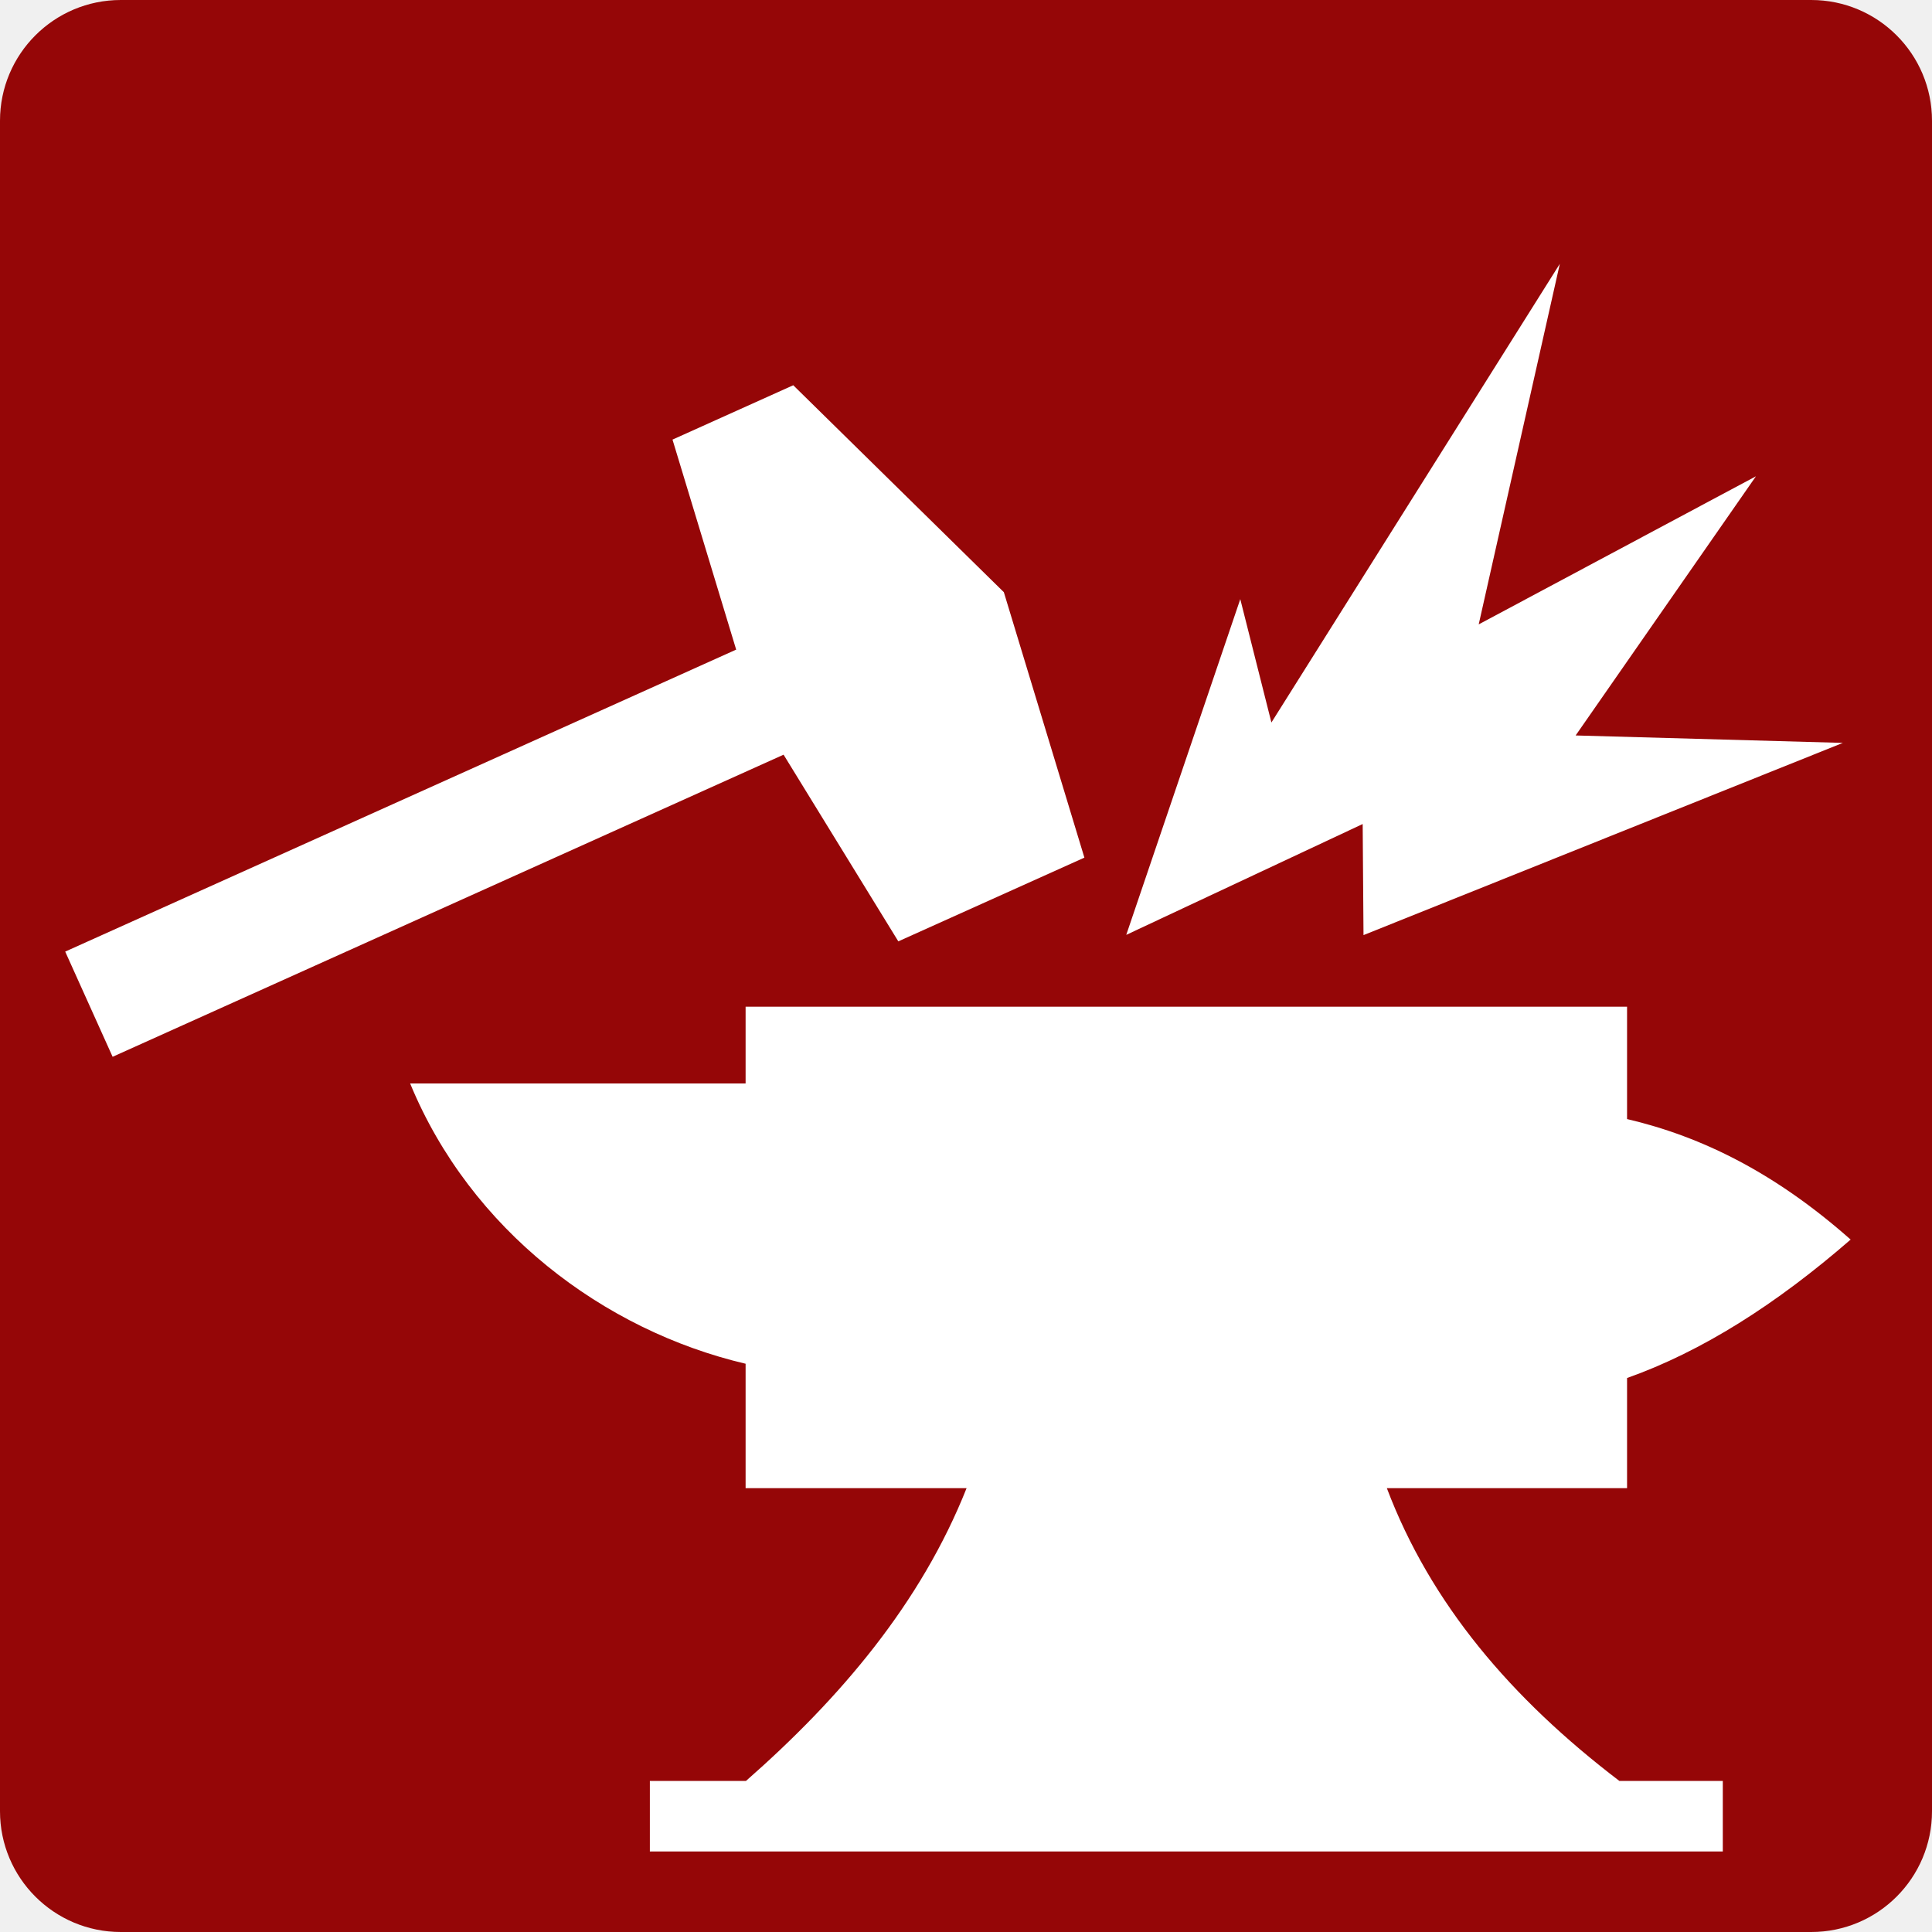
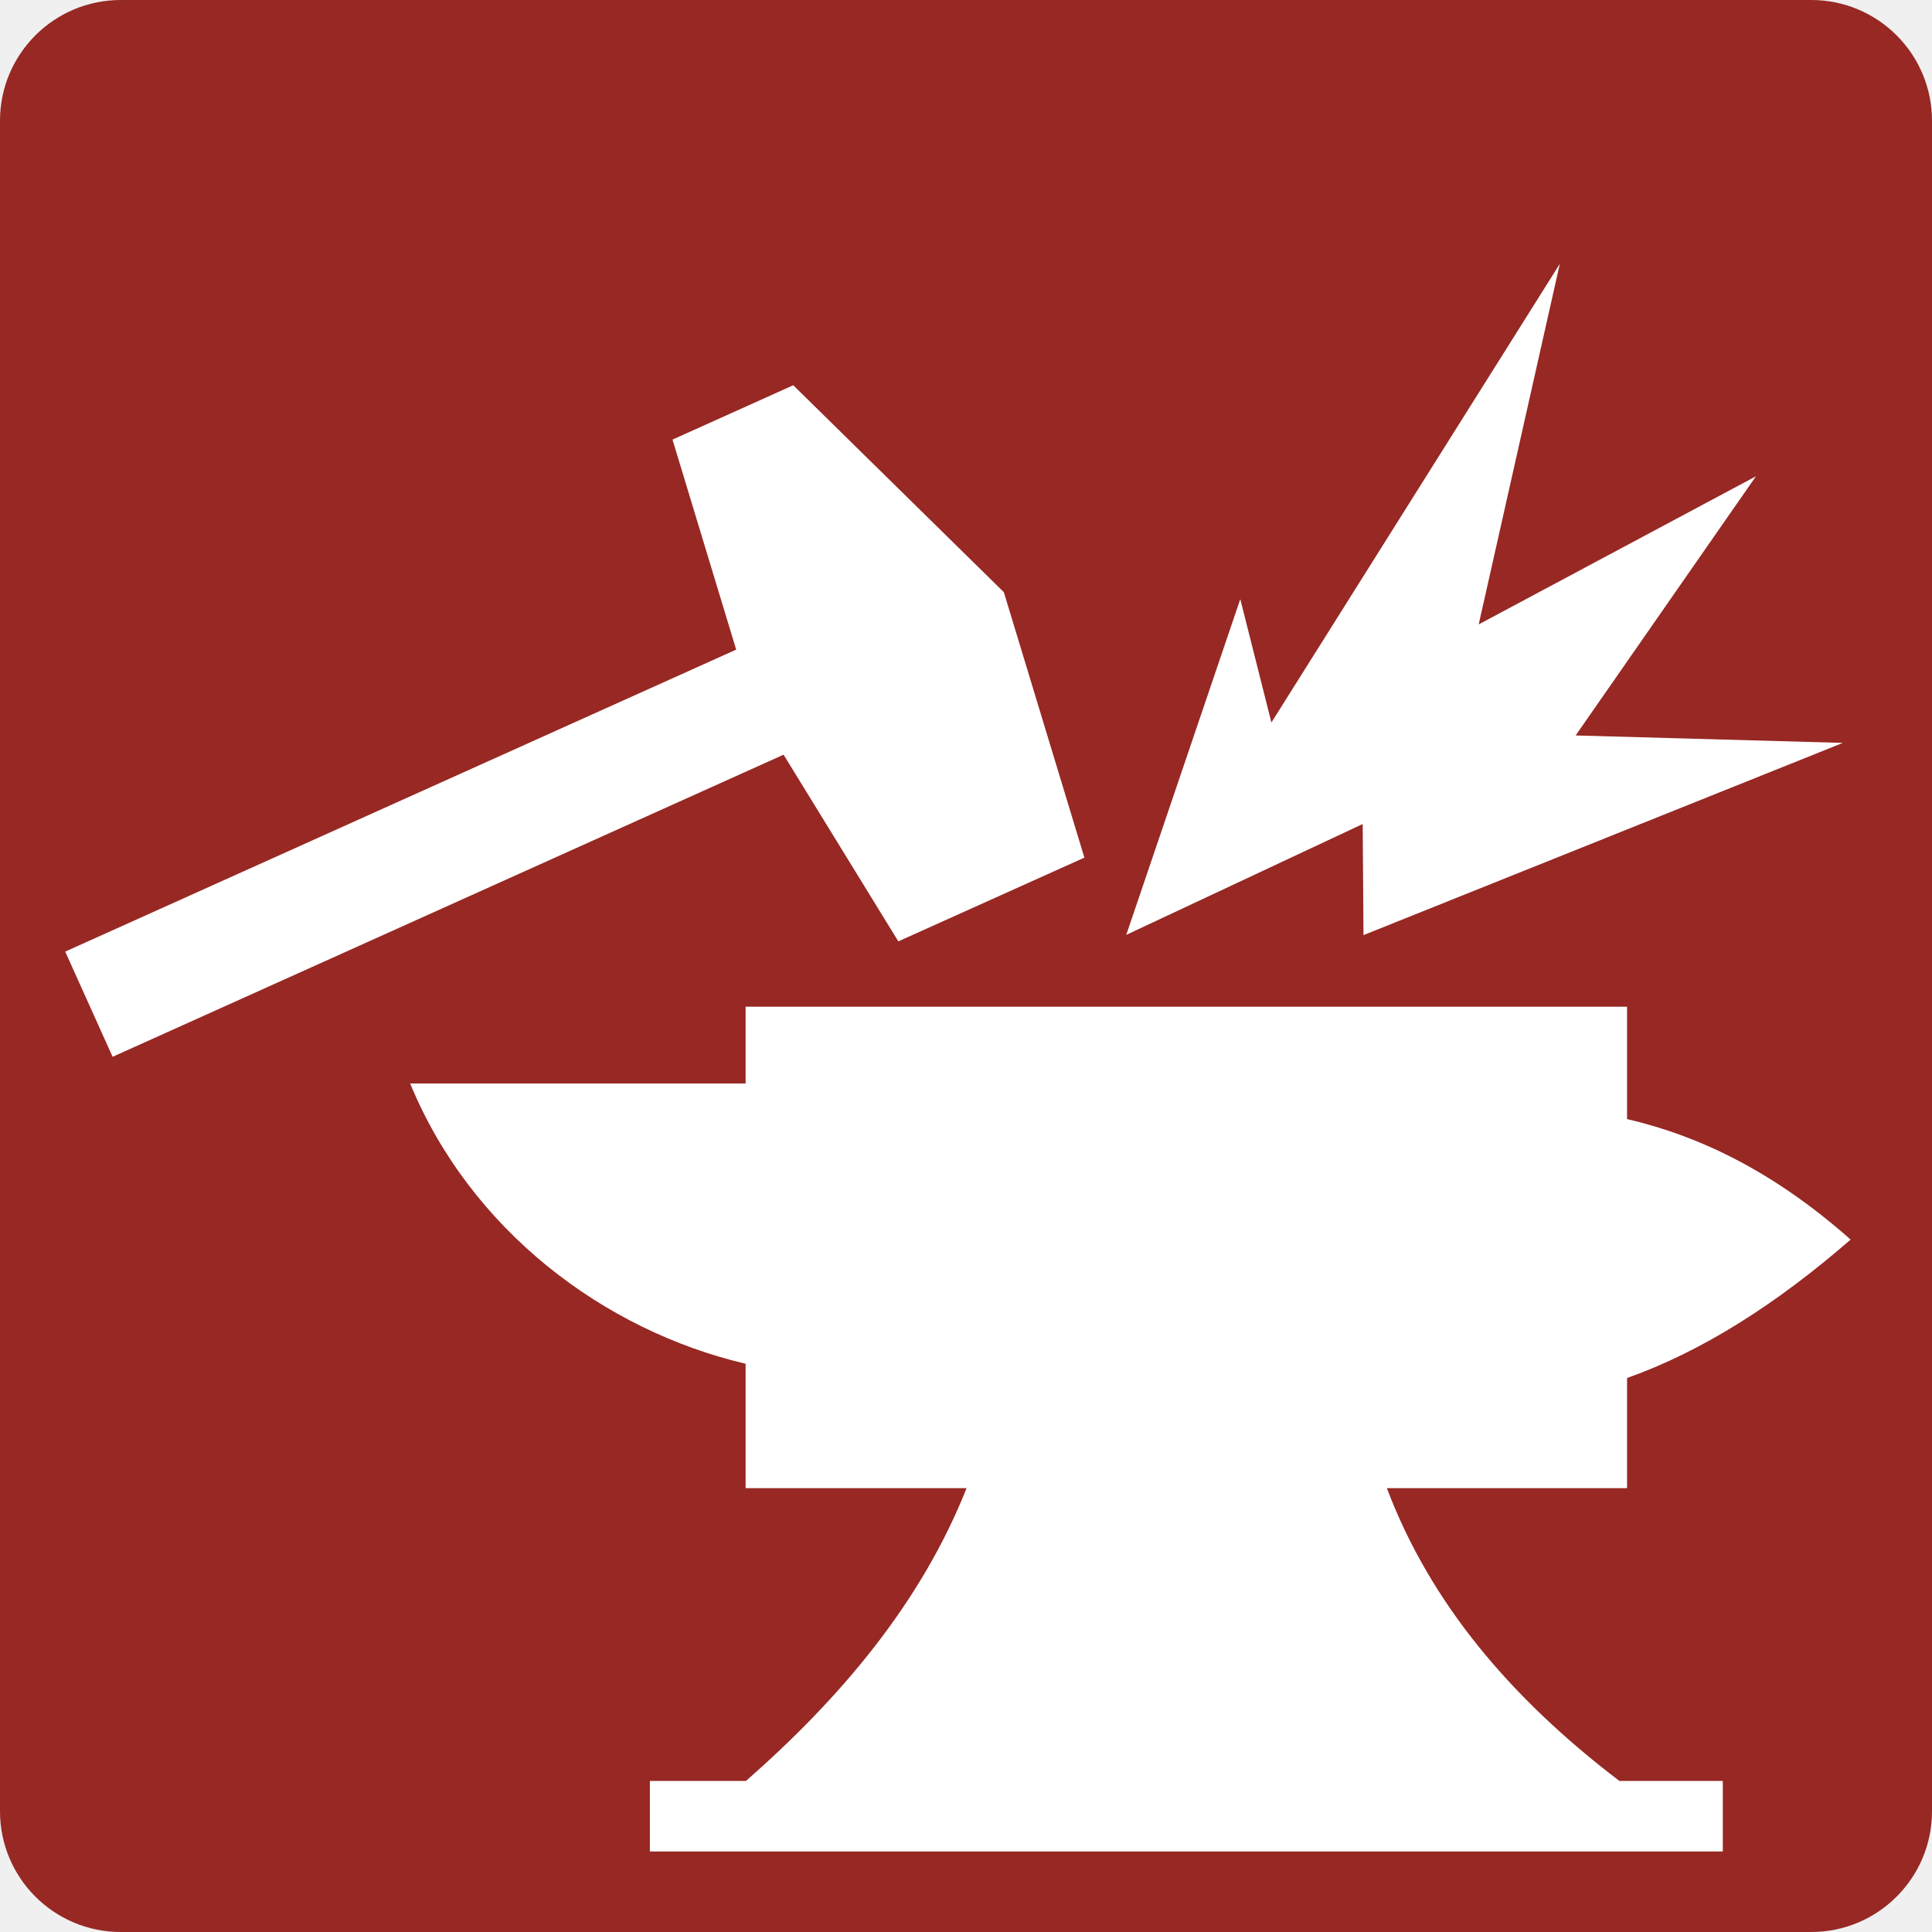
<svg xmlns="http://www.w3.org/2000/svg" style="height: 512px; width: 512px;" viewBox="0 0 512 512">
-   <rect fill="#950607" fill-opacity="1" height="512" width="512" rx="32" ry="32" />
+   <rect fill="#972824" fill-opacity="1" height="512" width="512" rx="32" ry="32" />
  <g class="" style="" transform="translate(0,0)">
    <path d="M413.375 69.906L336.937 191.47l-8.25-32.69-30.218 88.97 62.655-29.375.22 29.438 127.03-50.938-70.813-1.97 47.782-68.686-73.47 39.25 21.5-95.564zM210.22 102.094l-32 14.406 16.874 55.656-177.813 80.03 12.564 27.876L207.656 200l30.406 49.47 49.313-22.19-21.344-70.343-55.81-54.843zM197.593 266.78v20.345h-88.906c15.994 38.807 51.225 65.43 88.906 74.28v32.97h58.562c-12.118 30.528-33.505 55.684-58.47 77.594H172.22v18.686H456.56V471.97h-27.406c-28.734-21.895-50.055-47.018-61.625-77.595h63.658v-29.188c19.748-6.995 39.5-19.51 59.25-36.687-19.812-17.523-39.23-27.25-59.25-31.938v-29.78H197.594z" fill="#fff" fill-opacity="1" />
  </g>
</svg>
